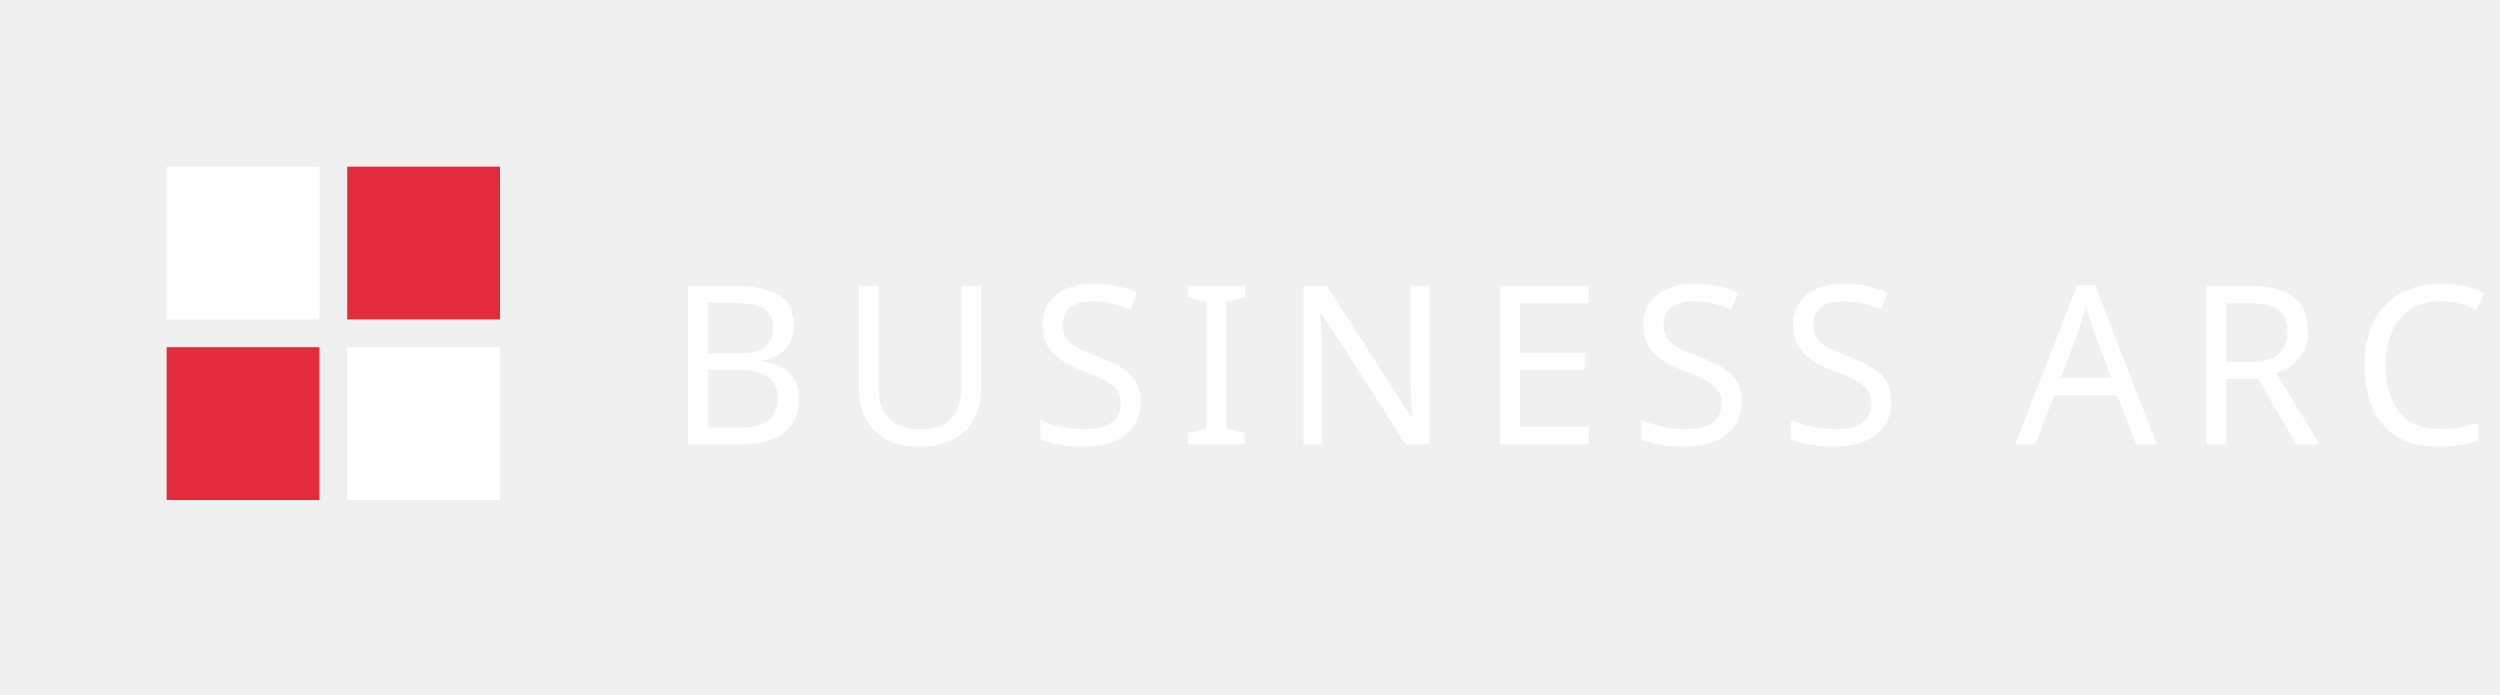
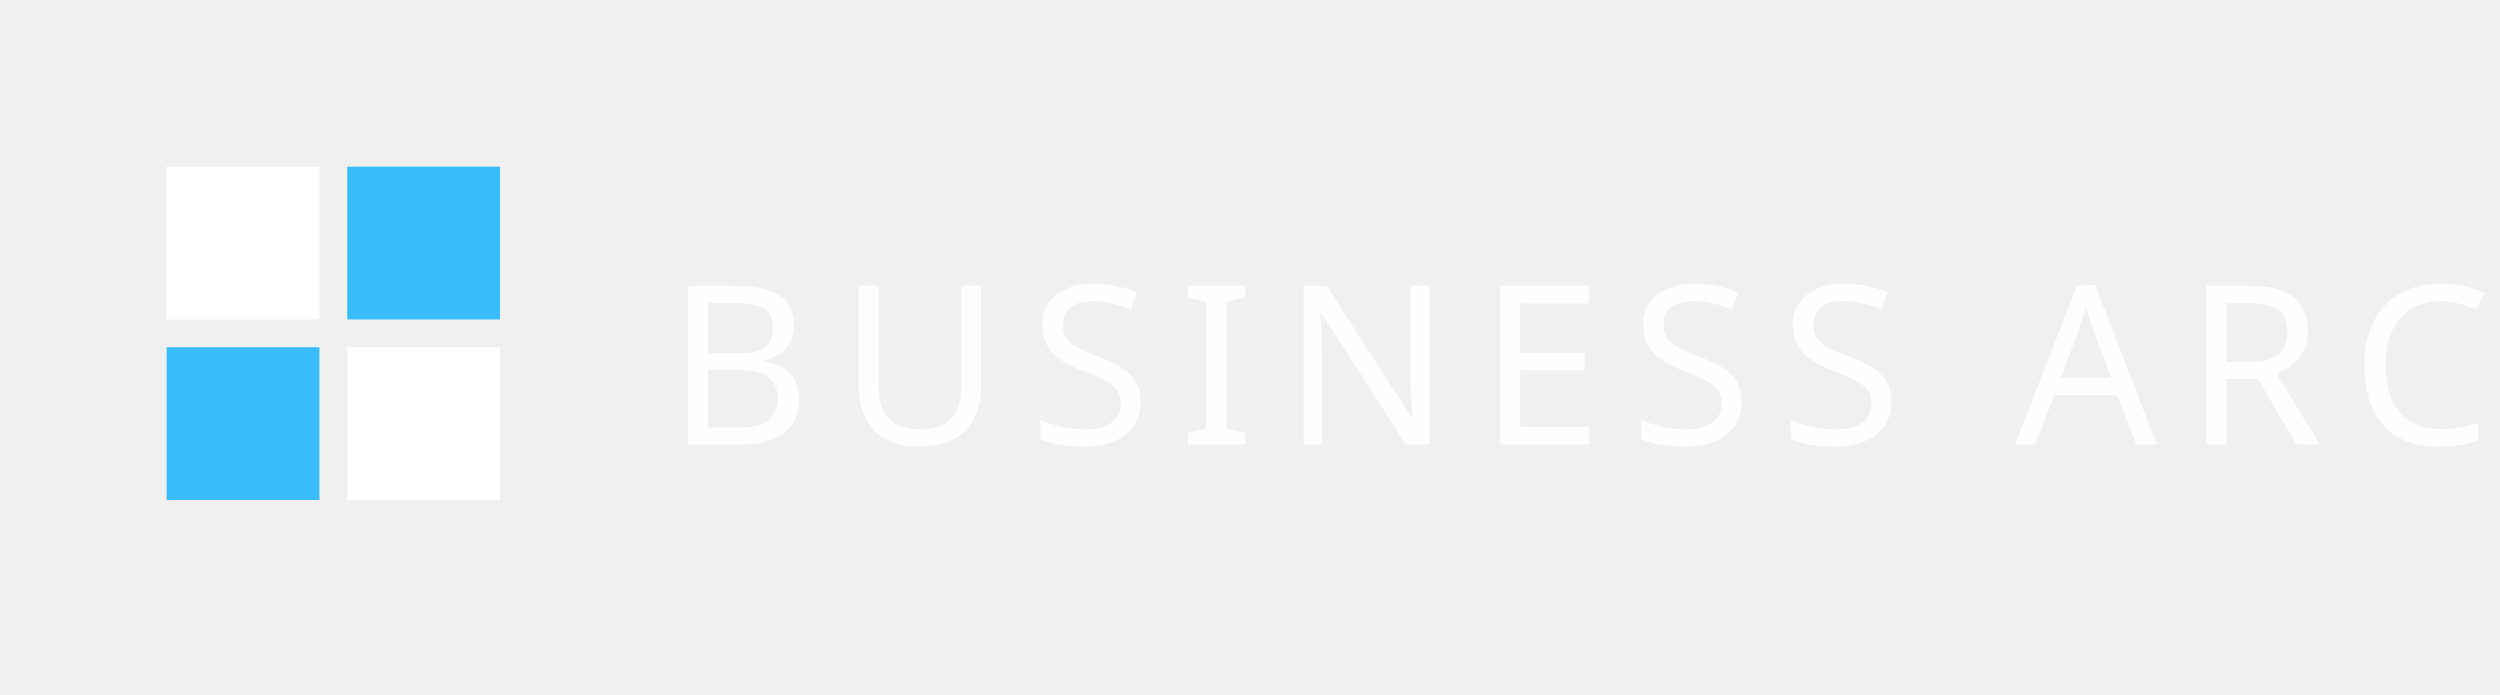
<svg xmlns="http://www.w3.org/2000/svg" viewBox="0 0 180 50" width="180" height="50">
  <g transform="translate(0, 0)">
    <rect x="12" y="12" width="11" height="11" fill="#fff" />
-     <rect x="25" y="12" width="11" height="11" fill="#e32b3c" />
-     <rect x="12" y="25" width="11" height="11" fill="#e32b3c" />
+     <rect x="25" y="12" width="11" height="11" fill="#38BDF8" />
+     <rect x="12" y="25" width="11" height="11" fill="#38BDF8" />
    <rect x="25" y="25" width="11" height="11" fill="#fff" />
  </g>
  <text x="48" y="32" font-family="'Anton', Impact, sans-serif" font-size="16" letter-spacing="2" fill="#ffffff" opacity="0.9">BUSINESS ARCH</text>
</svg>
